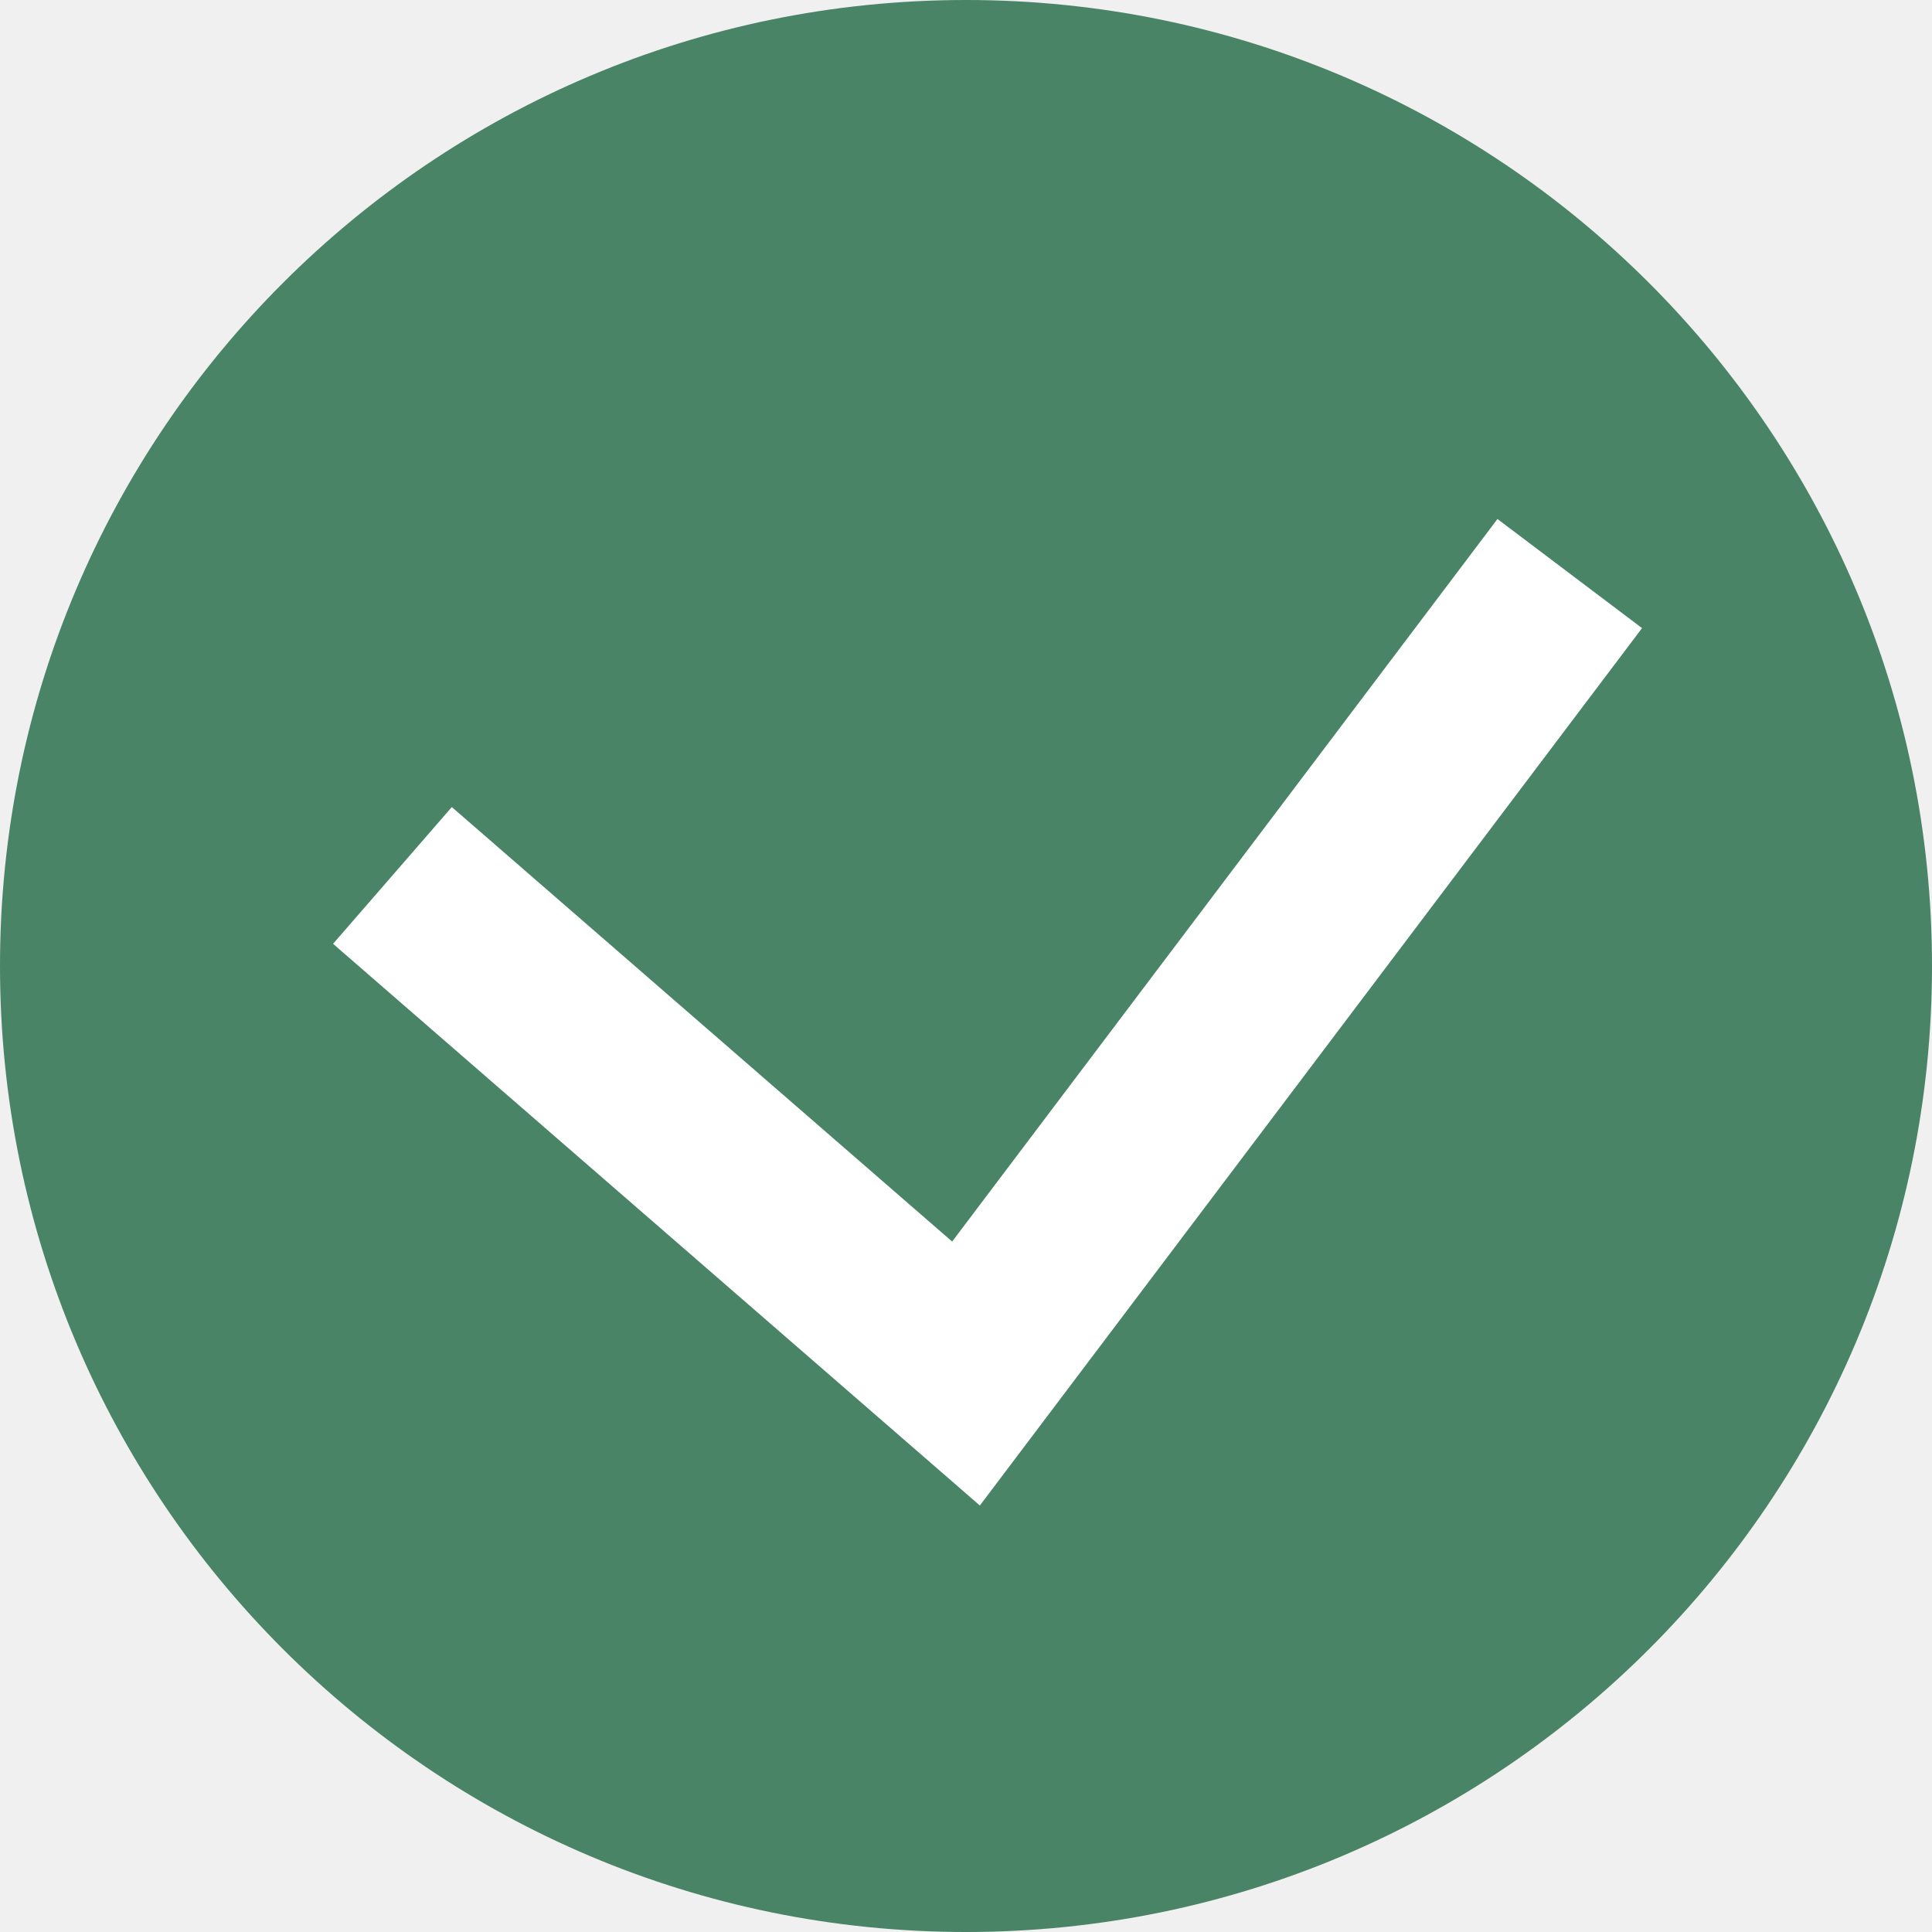
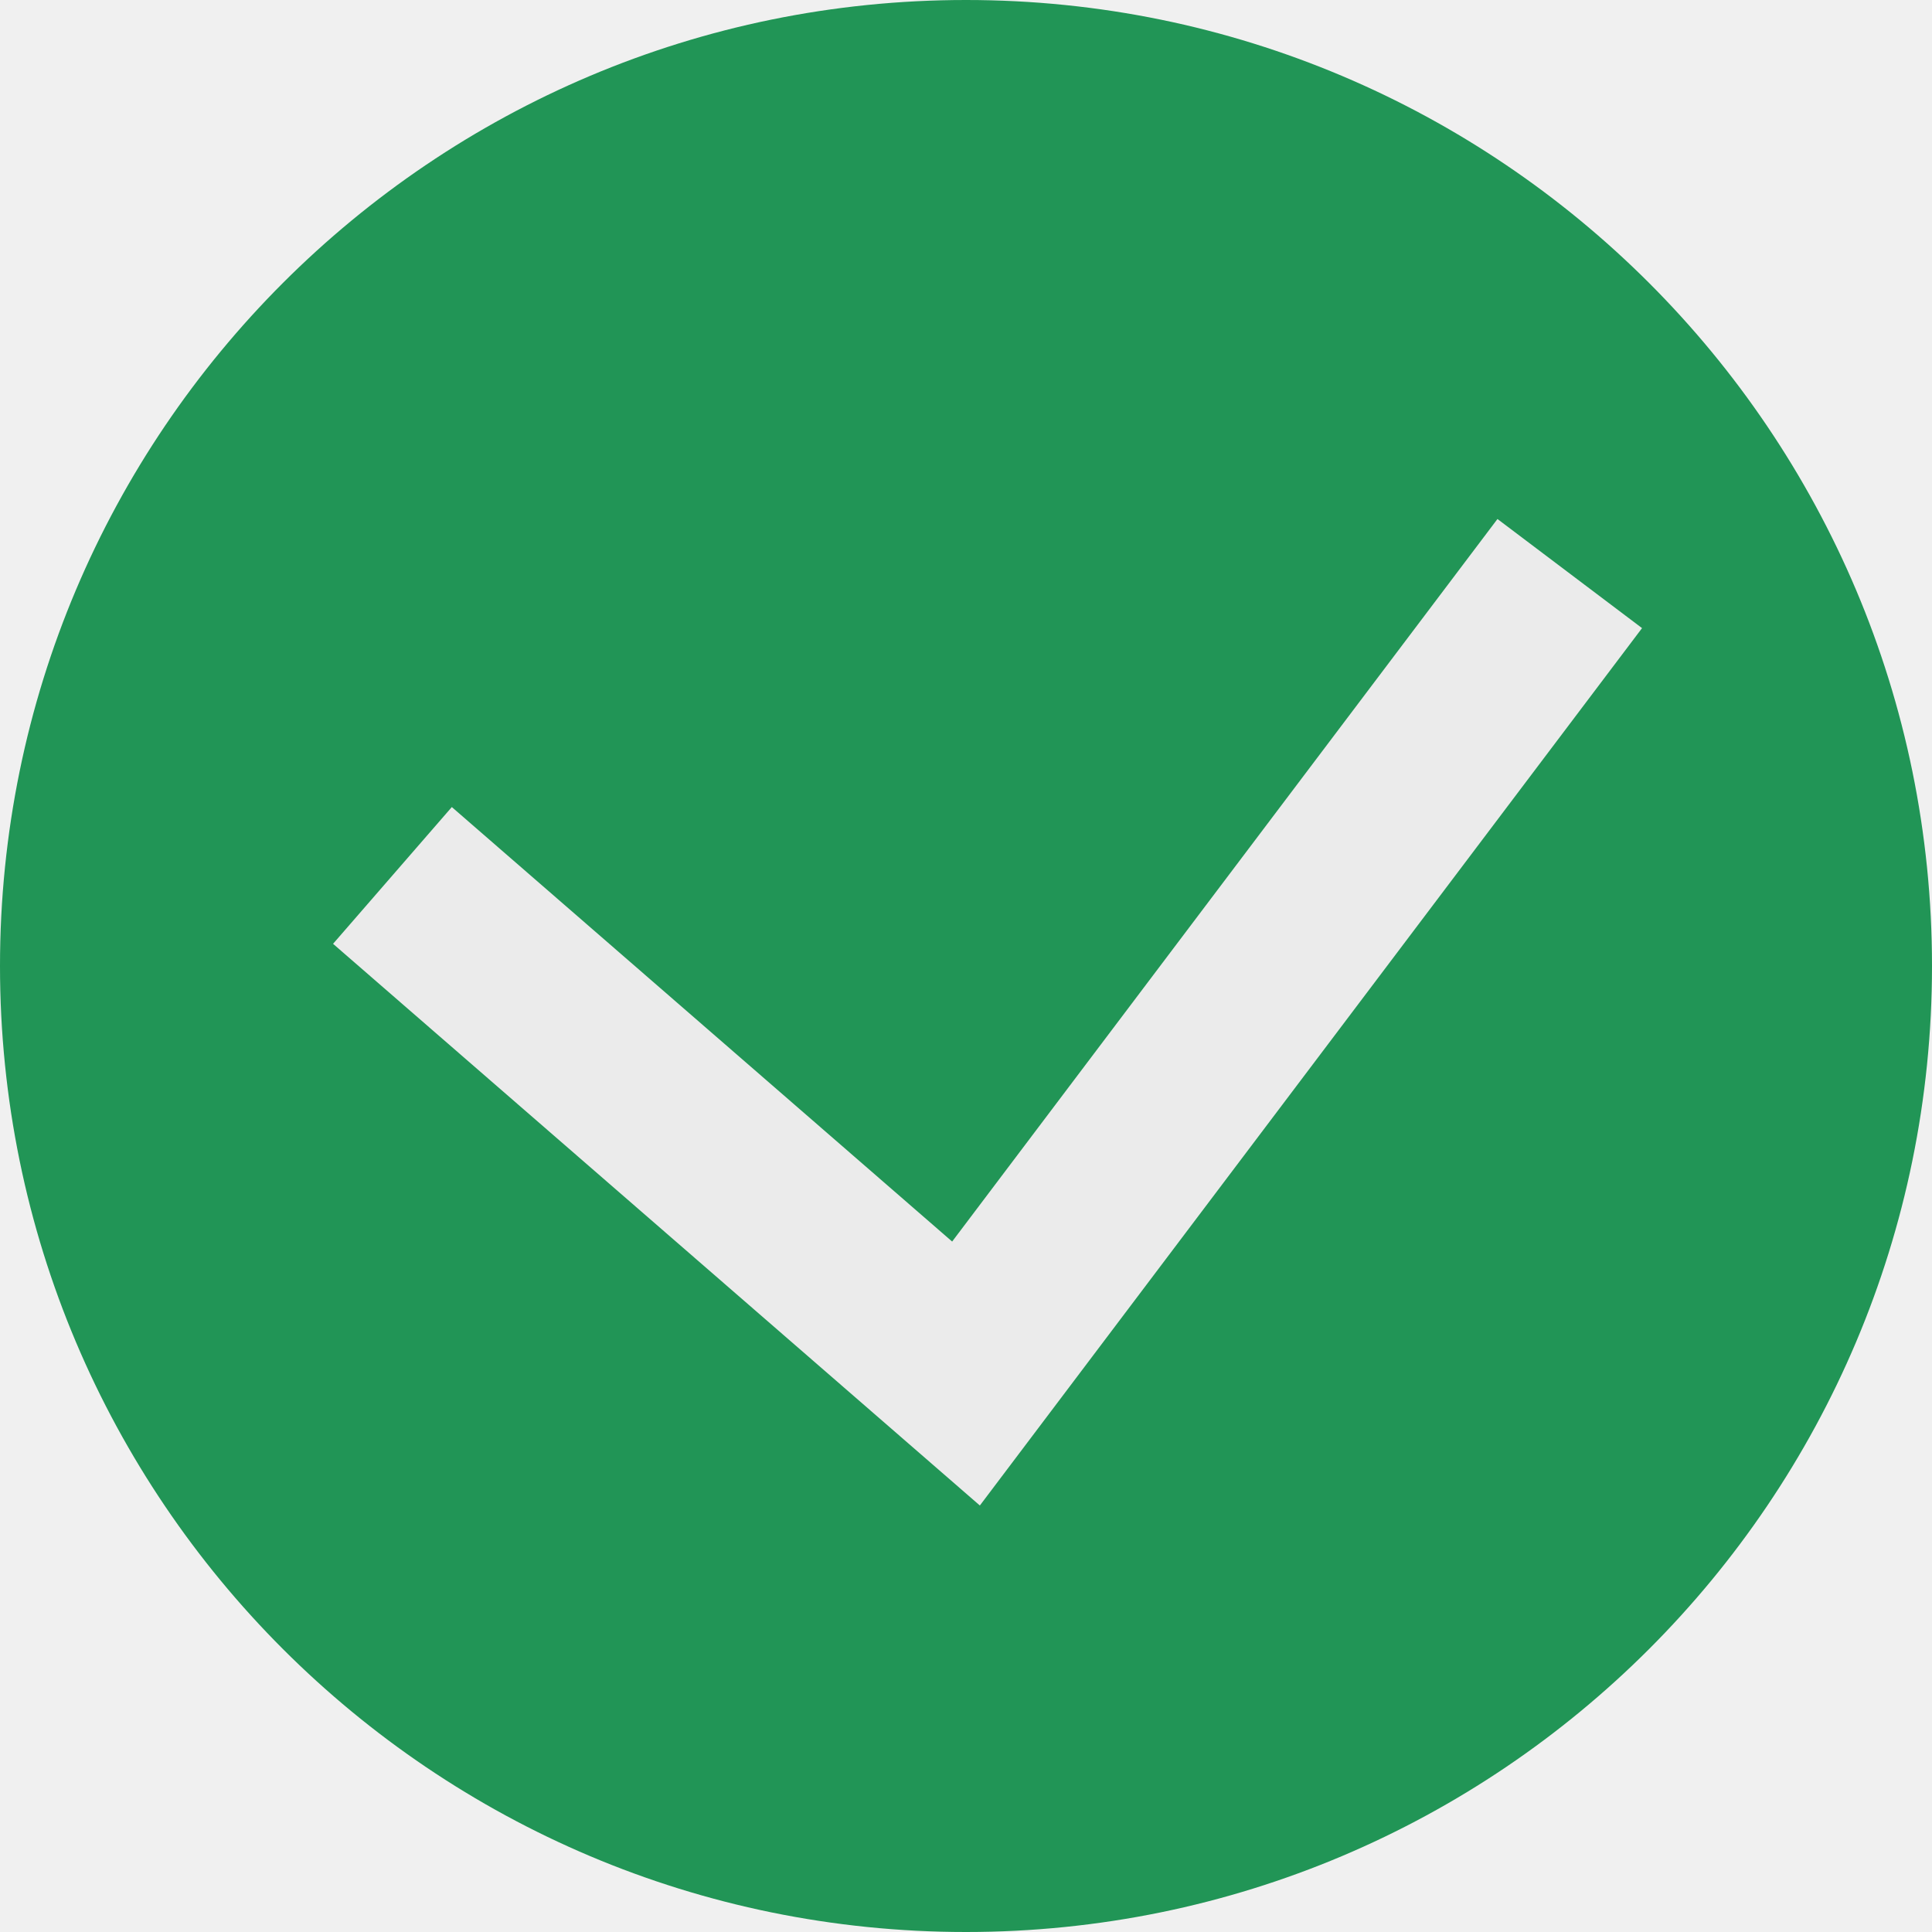
<svg xmlns="http://www.w3.org/2000/svg" width="64" height="64" viewBox="0 0 64 64" fill="none">
-   <circle cx="32" cy="32" r="32" fill="#498467" />
-   <path d="M13 29L32 45.5L52 19" stroke="white" stroke-width="6" />
+   <circle cx="32" cy="32" r="32" fill="#219556" />
+   <path d="M13 29L32 45.5L52 19" stroke="#ebebeb" stroke-width="6" />
</svg>
